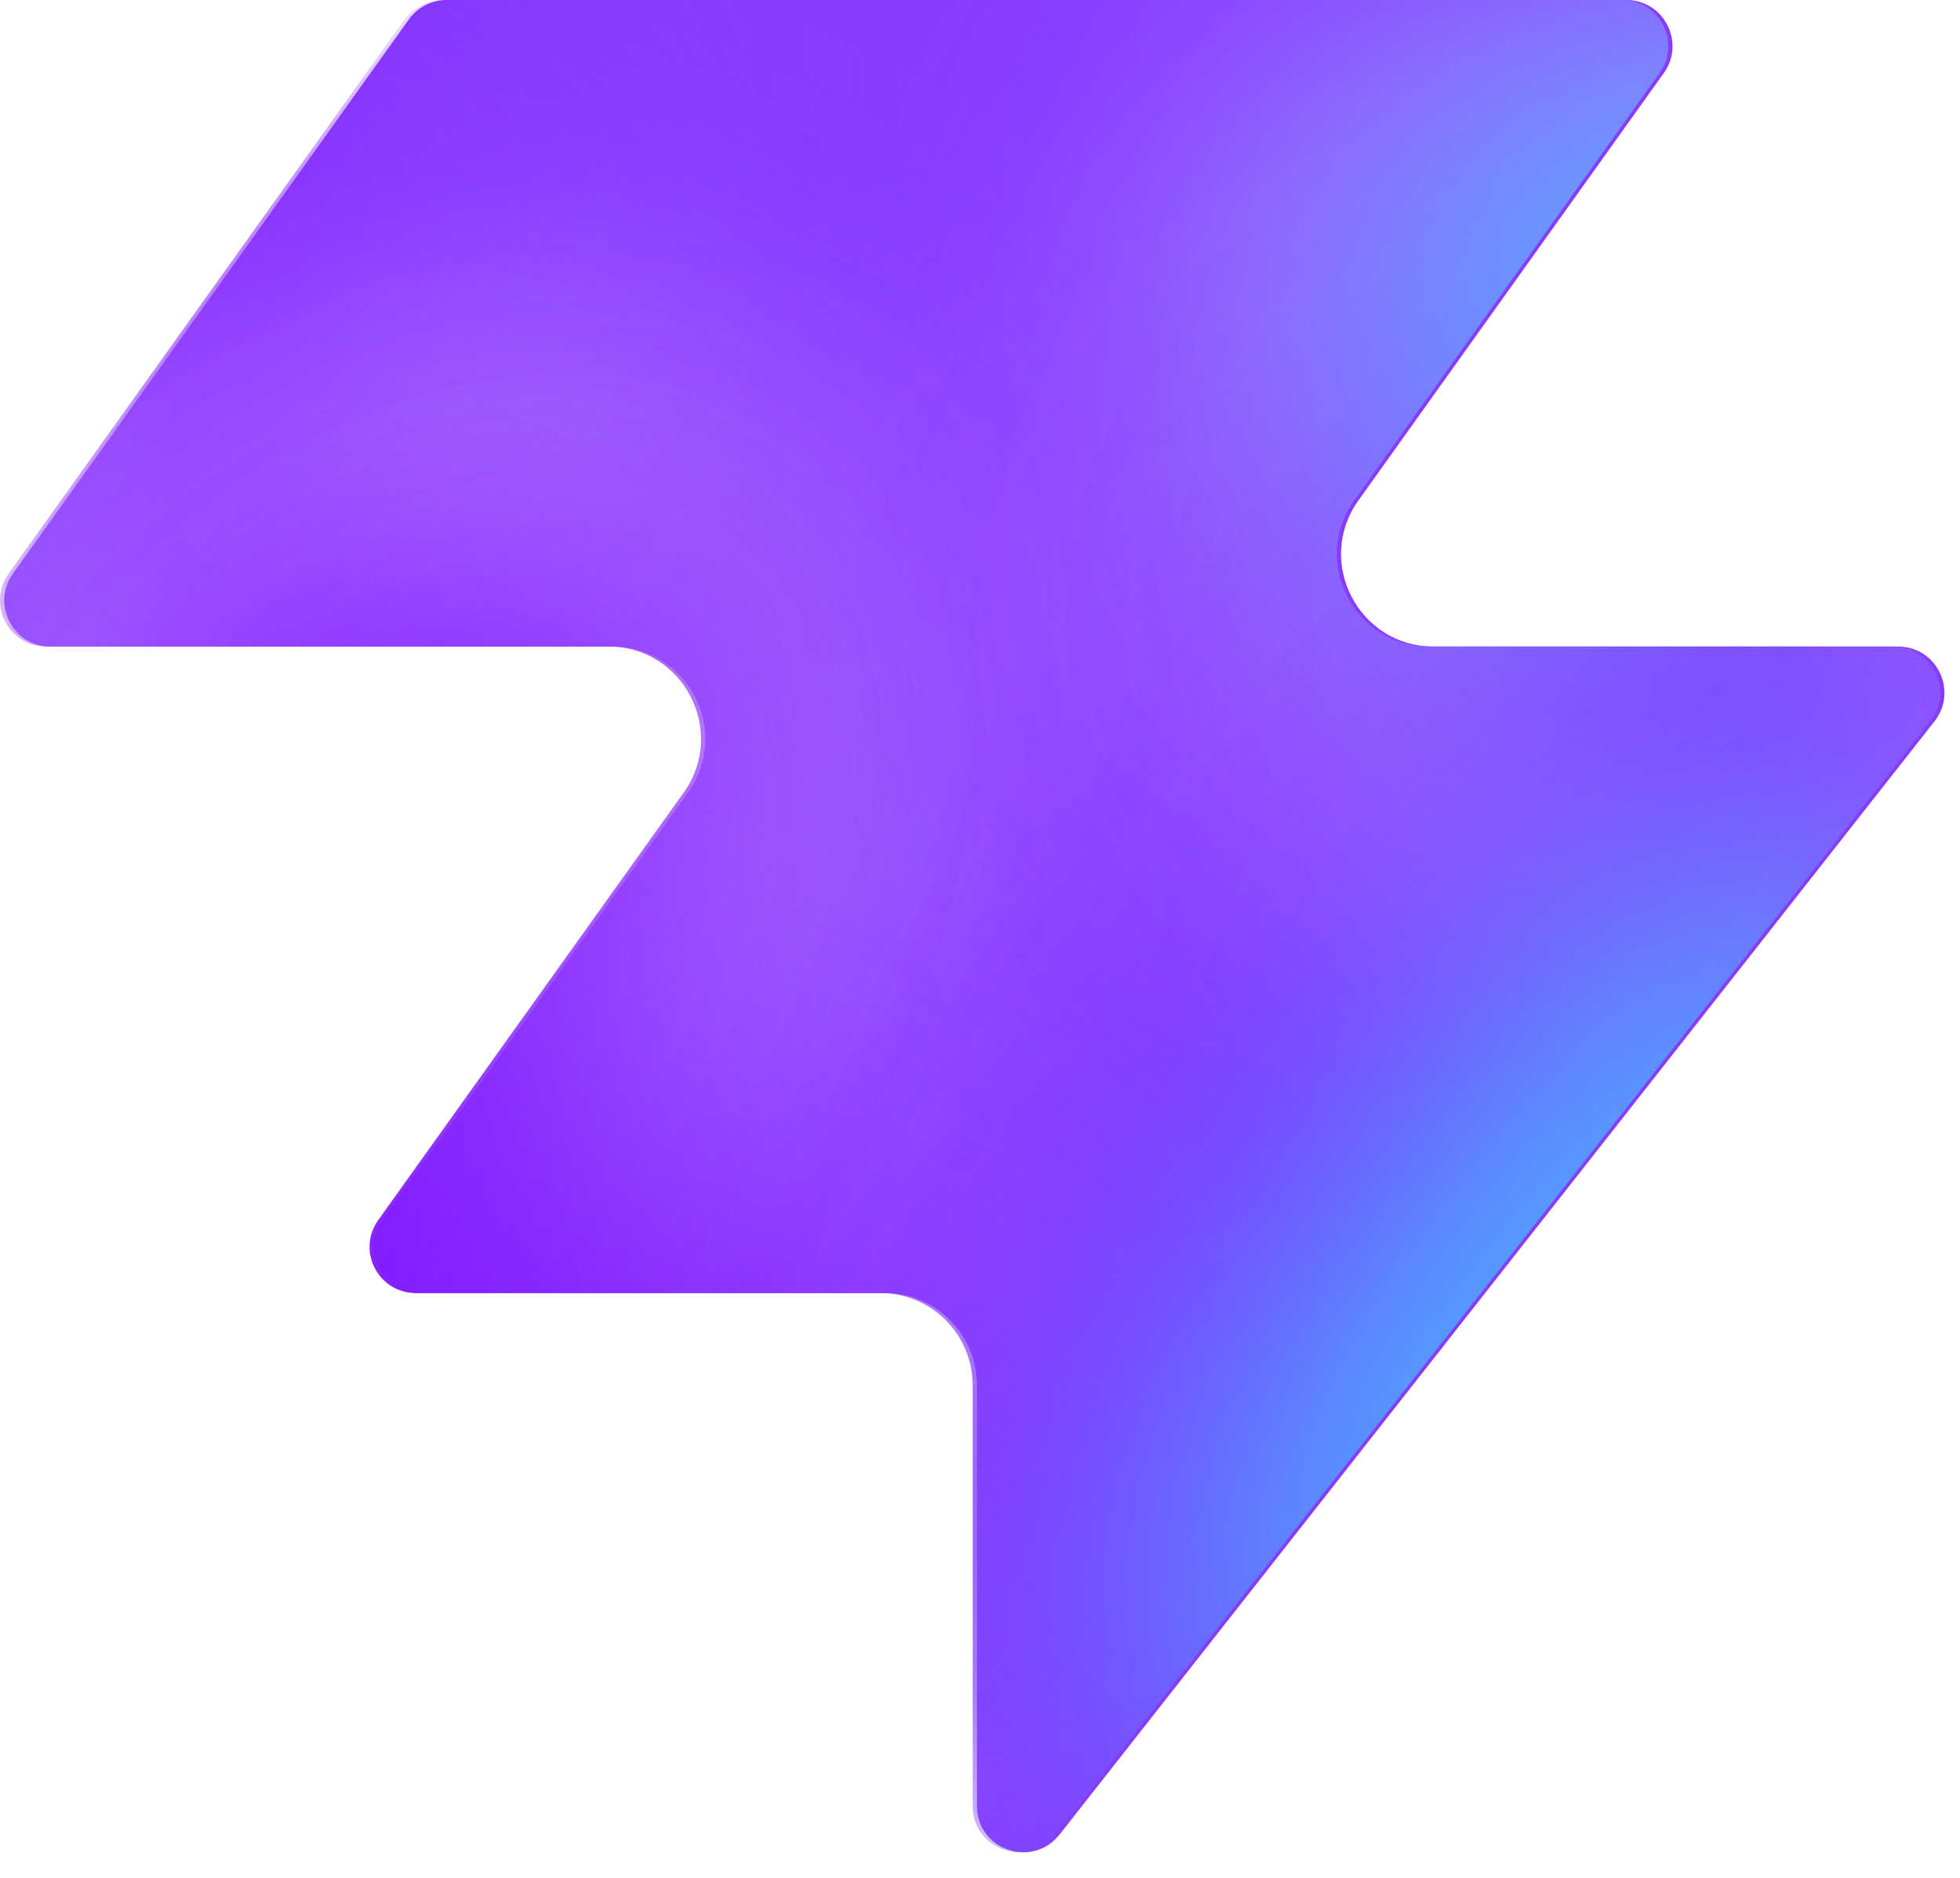
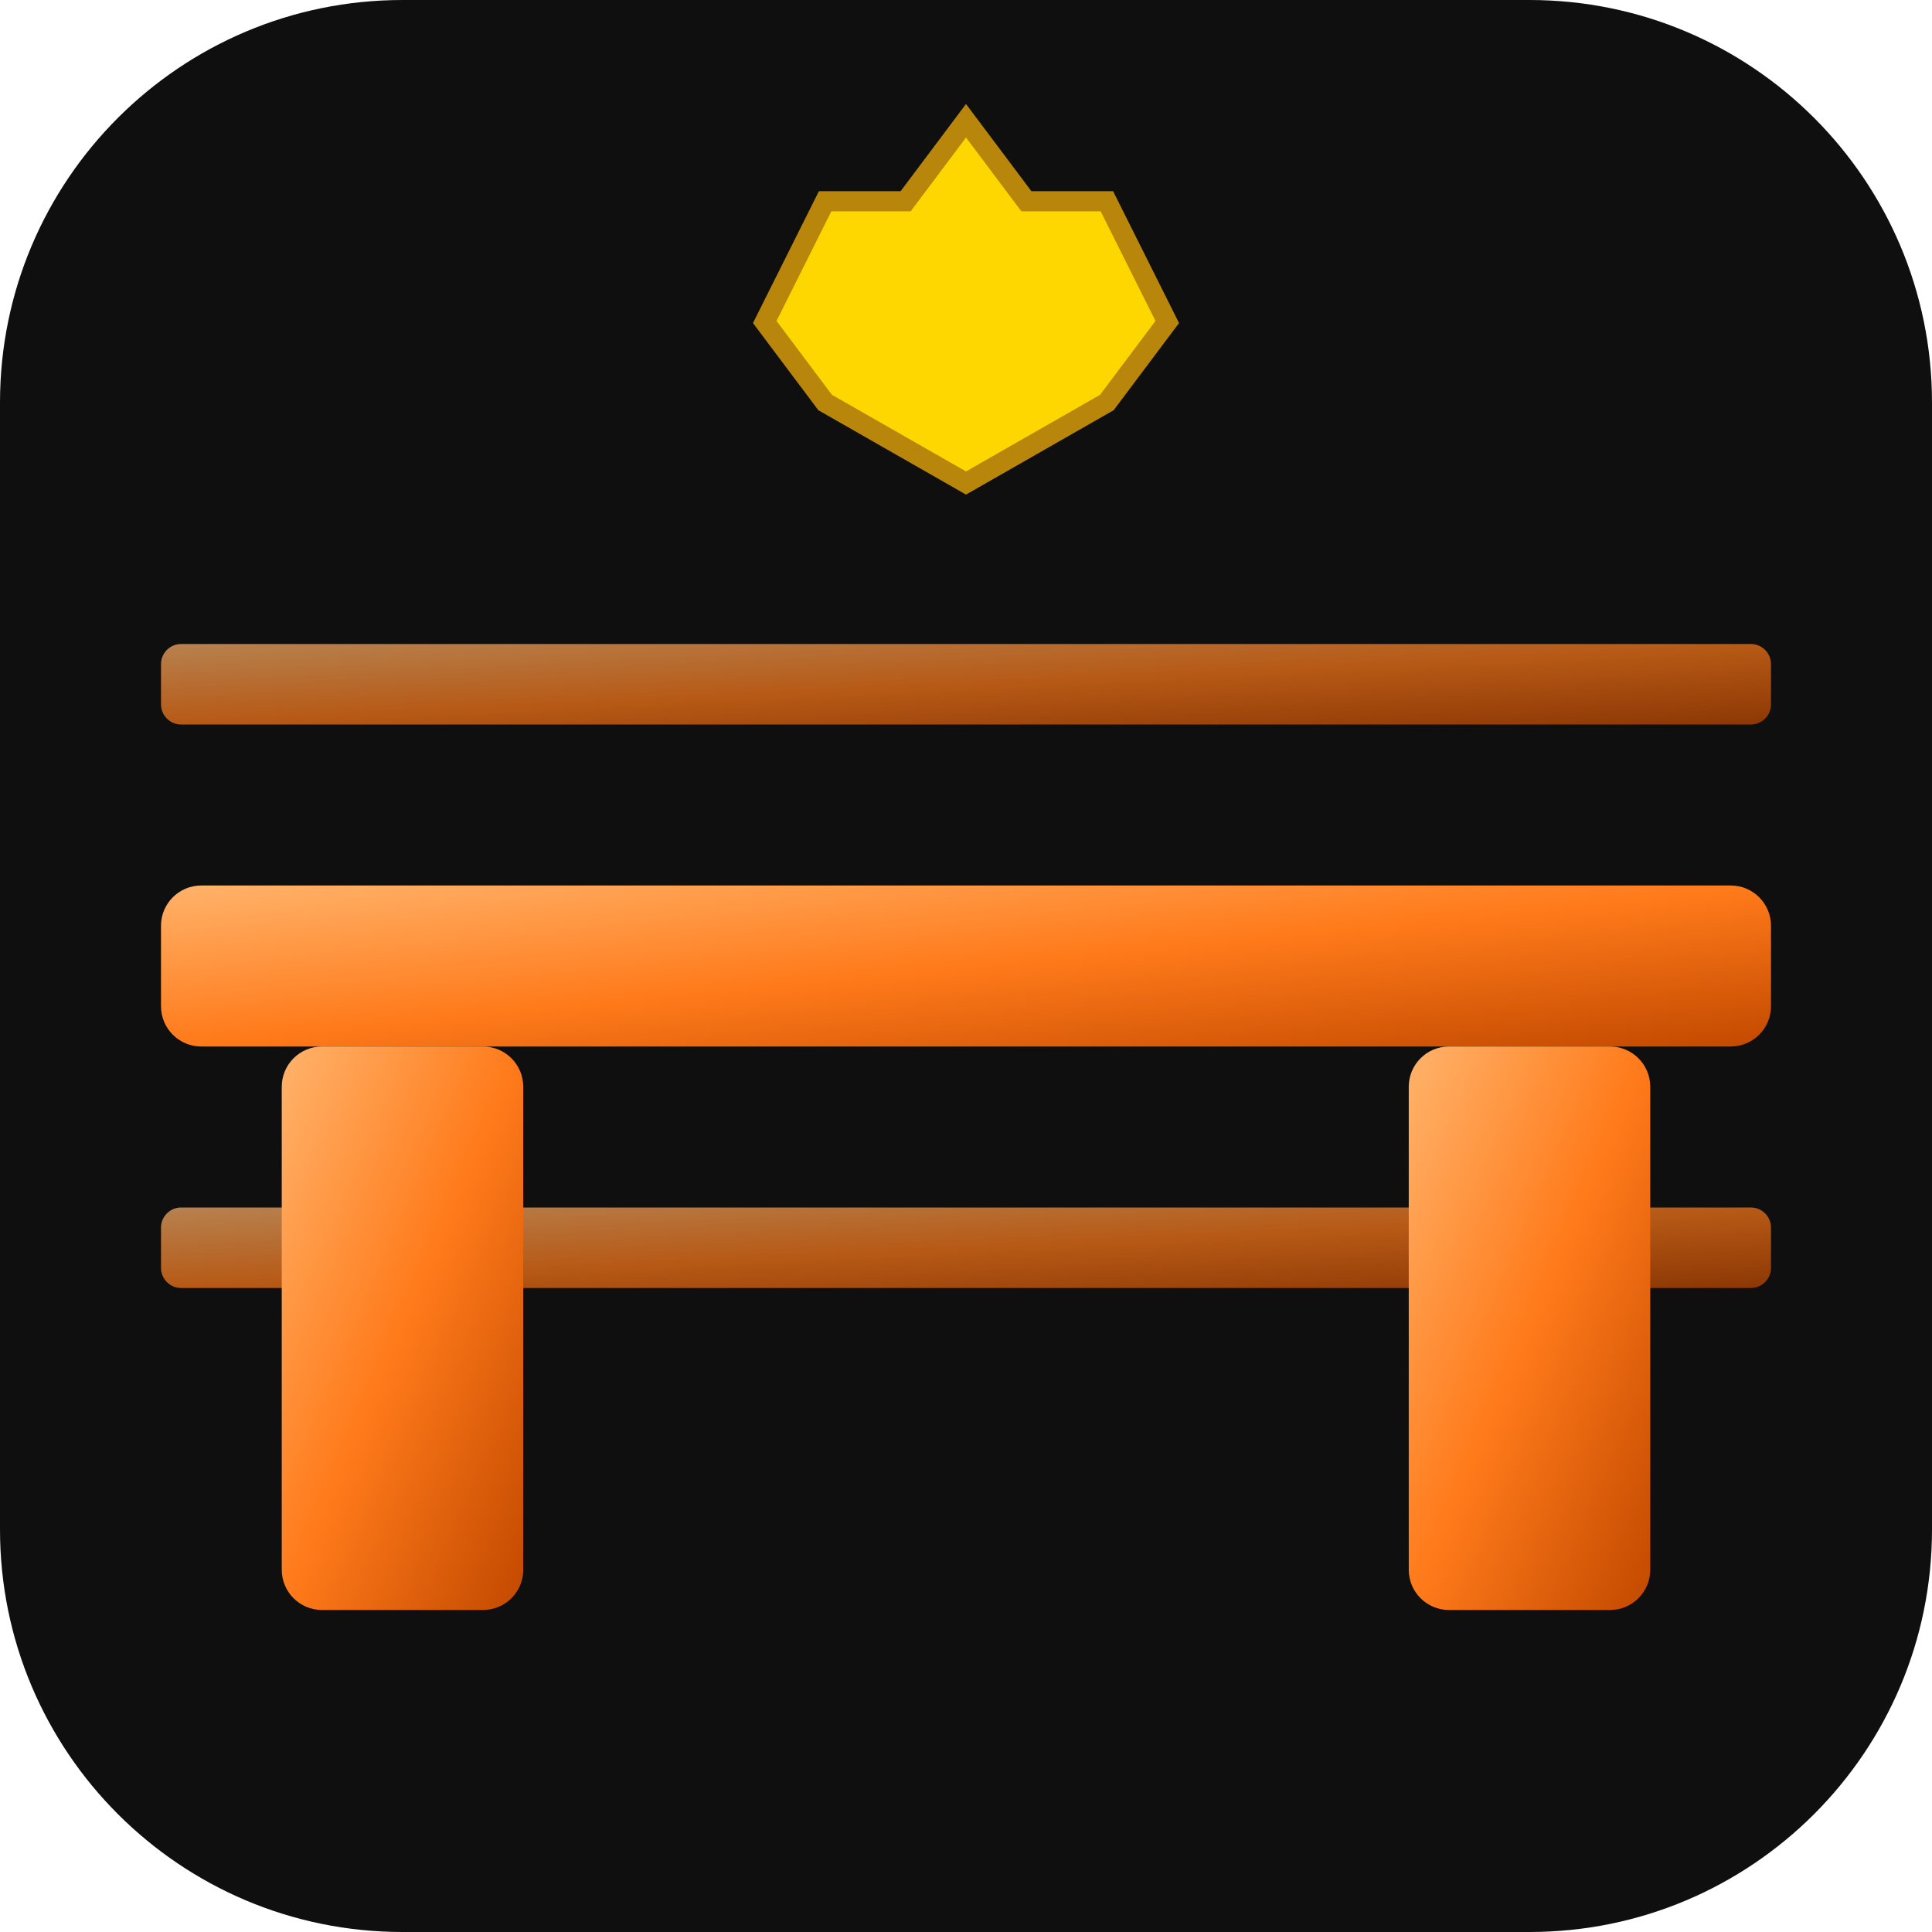
- <svg xmlns="http://www.w3.org/2000/svg" width="48" height="46" fill="none" viewBox="0 0 48 46">
-   <path fill="#863bff" d="M25.946 44.938c-.664.845-2.021.375-2.021-.698V33.937a2.26 2.26 0 0 0-2.262-2.262H10.287c-.92 0-1.456-1.04-.92-1.788l7.48-10.471c1.07-1.497 0-3.578-1.842-3.578H1.237c-.92 0-1.456-1.04-.92-1.788L10.013.474c.214-.297.556-.474.92-.474h28.894c.92 0 1.456 1.04.92 1.788l-7.48 10.471c-1.07 1.498 0 3.579 1.842 3.579h11.377c.943 0 1.473 1.088.89 1.83L25.947 44.94z" style="fill:#863bff;fill:color(display-p3 .525 .23 1);fill-opacity:1" />
-   <mask id="a" width="48" height="46" x="0" y="0" maskUnits="userSpaceOnUse" style="mask-type:alpha">
-     <path fill="#000" d="M25.842 44.938c-.664.844-2.021.375-2.021-.698V33.937a2.26 2.26 0 0 0-2.262-2.262H10.183c-.92 0-1.456-1.04-.92-1.788l7.48-10.471c1.07-1.498 0-3.579-1.842-3.579H1.133c-.92 0-1.456-1.04-.92-1.787L9.91.473c.214-.297.556-.474.92-.474h28.894c.92 0 1.456 1.04.92 1.788l-7.48 10.471c-1.07 1.498 0 3.578 1.842 3.578h11.377c.943 0 1.473 1.088.89 1.832L25.843 44.94z" style="fill:#000;fill-opacity:1" />
-   </mask>
-   <g mask="url(#a)">
-     <g filter="url(#b)">
-       <ellipse cx="5.508" cy="14.704" fill="#ede6ff" rx="5.508" ry="14.704" style="fill:#ede6ff;fill:color(display-p3 .927 .903 1);fill-opacity:1" transform="matrix(.00324 1 1 -.00324 -4.47 31.516)" />
-     </g>
-     <g filter="url(#c)">
-       <ellipse cx="10.399" cy="29.851" fill="#ede6ff" rx="10.399" ry="29.851" style="fill:#ede6ff;fill:color(display-p3 .927 .903 1);fill-opacity:1" transform="matrix(.00324 1 1 -.00324 -39.328 7.883)" />
-     </g>
-     <g filter="url(#d)">
-       <ellipse cx="5.508" cy="30.487" fill="#7e14ff" rx="5.508" ry="30.487" style="fill:#7e14ff;fill:color(display-p3 .492 .077 1);fill-opacity:1" transform="rotate(89.814 -25.913 -14.639)scale(1 -1)" />
-     </g>
-     <g filter="url(#e)">
-       <ellipse cx="5.508" cy="30.599" fill="#7e14ff" rx="5.508" ry="30.599" style="fill:#7e14ff;fill:color(display-p3 .492 .077 1);fill-opacity:1" transform="rotate(89.814 -32.644 -3.334)scale(1 -1)" />
-     </g>
-     <g filter="url(#f)">
-       <ellipse cx="5.508" cy="30.599" fill="#7e14ff" rx="5.508" ry="30.599" style="fill:#7e14ff;fill:color(display-p3 .492 .077 1);fill-opacity:1" transform="matrix(.00324 1 1 -.00324 -34.34 30.47)" />
-     </g>
-     <g filter="url(#g)">
-       <ellipse cx="14.072" cy="22.078" fill="#ede6ff" rx="14.072" ry="22.078" style="fill:#ede6ff;fill:color(display-p3 .927 .903 1);fill-opacity:1" transform="rotate(93.35 24.506 48.493)scale(-1 1)" />
-     </g>
-     <g filter="url(#h)">
-       <ellipse cx="3.47" cy="21.501" fill="#7e14ff" rx="3.47" ry="21.501" style="fill:#7e14ff;fill:color(display-p3 .492 .077 1);fill-opacity:1" transform="rotate(89.009 28.708 47.59)scale(-1 1)" />
-     </g>
-     <g filter="url(#i)">
-       <ellipse cx="3.47" cy="21.501" fill="#7e14ff" rx="3.47" ry="21.501" style="fill:#7e14ff;fill:color(display-p3 .492 .077 1);fill-opacity:1" transform="rotate(89.009 28.708 47.59)scale(-1 1)" />
-     </g>
-     <g filter="url(#j)">
-       <ellipse cx=".387" cy="8.972" fill="#7e14ff" rx="4.407" ry="29.108" style="fill:#7e14ff;fill:color(display-p3 .492 .077 1);fill-opacity:1" transform="rotate(39.51 .387 8.972)" />
-     </g>
-     <g filter="url(#k)">
-       <ellipse cx="47.523" cy="-6.092" fill="#7e14ff" rx="4.407" ry="29.108" style="fill:#7e14ff;fill:color(display-p3 .492 .077 1);fill-opacity:1" transform="rotate(37.892 47.523 -6.092)" />
-     </g>
-     <g filter="url(#l)">
-       <ellipse cx="41.412" cy="6.333" fill="#47bfff" rx="5.971" ry="9.665" style="fill:#47bfff;fill:color(display-p3 .28 .748 1);fill-opacity:1" transform="rotate(37.892 41.412 6.333)" />
-     </g>
-     <g filter="url(#m)">
-       <ellipse cx="-1.879" cy="38.332" fill="#7e14ff" rx="4.407" ry="29.108" style="fill:#7e14ff;fill:color(display-p3 .492 .077 1);fill-opacity:1" transform="rotate(37.892 -1.88 38.332)" />
-     </g>
-     <g filter="url(#n)">
-       <ellipse cx="-1.879" cy="38.332" fill="#7e14ff" rx="4.407" ry="29.108" style="fill:#7e14ff;fill:color(display-p3 .492 .077 1);fill-opacity:1" transform="rotate(37.892 -1.88 38.332)" />
-     </g>
-     <g filter="url(#o)">
-       <ellipse cx="35.651" cy="29.907" fill="#7e14ff" rx="4.407" ry="29.108" style="fill:#7e14ff;fill:color(display-p3 .492 .077 1);fill-opacity:1" transform="rotate(37.892 35.651 29.907)" />
-     </g>
-     <g filter="url(#p)">
-       <ellipse cx="38.418" cy="32.4" fill="#47bfff" rx="5.971" ry="15.297" style="fill:#47bfff;fill:color(display-p3 .28 .748 1);fill-opacity:1" transform="rotate(37.892 38.418 32.4)" />
-     </g>
+ <svg xmlns="http://www.w3.org/2000/svg" width="48" height="48" viewBox="0 0 48 48">
+   <defs>
+     <linearGradient id="logo-bar" x1="0%" y1="0%" x2="100%" y2="100%">
+       <stop offset="0%" stop-color="#FFB36B" />
+       <stop offset="50%" stop-color="#FF7A1A" />
+       <stop offset="100%" stop-color="#C24900" />
+     </linearGradient>
+   </defs>
+   <rect width="48" height="48" rx="10" fill="#0f0f0f" />
+   <rect x="4" y="22" width="40" height="4" rx="1" fill="url(#logo-bar)" />
+   <rect x="4" y="16" width="40" height="2" rx="0.5" fill="url(#logo-bar)" opacity="0.7" />
+   <rect x="4" y="30" width="40" height="2" rx="0.5" fill="url(#logo-bar)" opacity="0.7" />
+   <rect x="7" y="26" width="6" height="14" rx="1" fill="url(#logo-bar)" />
+   <rect x="35" y="26" width="6" height="14" rx="1" fill="url(#logo-bar)" />
+   <g transform="translate(24 8)">
+     <path d="M -5 0 L -3.5 -3 L -1.5 -3 L 0 -5 L 1.5 -3 L 3.5 -3 L 5 0 L 3.5 2 L 0 4 L -3.5 2 Z" fill="#FFD700" stroke="#B8860B" stroke-width="0.5" />
  </g>
-   <defs>
-     <filter id="b" width="60.045" height="41.654" x="-19.77" y="16.149" color-interpolation-filters="sRGB" filterUnits="userSpaceOnUse">
-       <feFlood flood-opacity="0" result="BackgroundImageFix" />
-       <feBlend in="SourceGraphic" in2="BackgroundImageFix" result="shape" />
-       <feGaussianBlur result="effect1_foregroundBlur_2002_17158" stdDeviation="7.659" />
-     </filter>
-     <filter id="c" width="90.34" height="51.437" x="-54.613" y="-7.533" color-interpolation-filters="sRGB" filterUnits="userSpaceOnUse">
-       <feFlood flood-opacity="0" result="BackgroundImageFix" />
-       <feBlend in="SourceGraphic" in2="BackgroundImageFix" result="shape" />
-       <feGaussianBlur result="effect1_foregroundBlur_2002_17158" stdDeviation="7.659" />
-     </filter>
-     <filter id="d" width="79.355" height="29.4" x="-49.64" y="2.03" color-interpolation-filters="sRGB" filterUnits="userSpaceOnUse">
-       <feFlood flood-opacity="0" result="BackgroundImageFix" />
-       <feBlend in="SourceGraphic" in2="BackgroundImageFix" result="shape" />
-       <feGaussianBlur result="effect1_foregroundBlur_2002_17158" stdDeviation="4.596" />
-     </filter>
-     <filter id="e" width="79.579" height="29.4" x="-45.045" y="20.029" color-interpolation-filters="sRGB" filterUnits="userSpaceOnUse">
-       <feFlood flood-opacity="0" result="BackgroundImageFix" />
-       <feBlend in="SourceGraphic" in2="BackgroundImageFix" result="shape" />
-       <feGaussianBlur result="effect1_foregroundBlur_2002_17158" stdDeviation="4.596" />
-     </filter>
-     <filter id="f" width="79.579" height="29.4" x="-43.513" y="21.178" color-interpolation-filters="sRGB" filterUnits="userSpaceOnUse">
-       <feFlood flood-opacity="0" result="BackgroundImageFix" />
-       <feBlend in="SourceGraphic" in2="BackgroundImageFix" result="shape" />
-       <feGaussianBlur result="effect1_foregroundBlur_2002_17158" stdDeviation="4.596" />
-     </filter>
-     <filter id="g" width="74.749" height="58.852" x="15.756" y="-17.901" color-interpolation-filters="sRGB" filterUnits="userSpaceOnUse">
-       <feFlood flood-opacity="0" result="BackgroundImageFix" />
-       <feBlend in="SourceGraphic" in2="BackgroundImageFix" result="shape" />
-       <feGaussianBlur result="effect1_foregroundBlur_2002_17158" stdDeviation="7.659" />
-     </filter>
-     <filter id="h" width="61.377" height="25.362" x="23.548" y="2.284" color-interpolation-filters="sRGB" filterUnits="userSpaceOnUse">
-       <feFlood flood-opacity="0" result="BackgroundImageFix" />
-       <feBlend in="SourceGraphic" in2="BackgroundImageFix" result="shape" />
-       <feGaussianBlur result="effect1_foregroundBlur_2002_17158" stdDeviation="4.596" />
-     </filter>
-     <filter id="i" width="61.377" height="25.362" x="23.548" y="2.284" color-interpolation-filters="sRGB" filterUnits="userSpaceOnUse">
-       <feFlood flood-opacity="0" result="BackgroundImageFix" />
-       <feBlend in="SourceGraphic" in2="BackgroundImageFix" result="shape" />
-       <feGaussianBlur result="effect1_foregroundBlur_2002_17158" stdDeviation="4.596" />
-     </filter>
-     <filter id="j" width="56.045" height="63.649" x="-27.636" y="-22.853" color-interpolation-filters="sRGB" filterUnits="userSpaceOnUse">
-       <feFlood flood-opacity="0" result="BackgroundImageFix" />
-       <feBlend in="SourceGraphic" in2="BackgroundImageFix" result="shape" />
-       <feGaussianBlur result="effect1_foregroundBlur_2002_17158" stdDeviation="4.596" />
-     </filter>
-     <filter id="k" width="54.814" height="64.646" x="20.116" y="-38.415" color-interpolation-filters="sRGB" filterUnits="userSpaceOnUse">
-       <feFlood flood-opacity="0" result="BackgroundImageFix" />
-       <feBlend in="SourceGraphic" in2="BackgroundImageFix" result="shape" />
-       <feGaussianBlur result="effect1_foregroundBlur_2002_17158" stdDeviation="4.596" />
-     </filter>
-     <filter id="l" width="33.541" height="35.313" x="24.641" y="-11.323" color-interpolation-filters="sRGB" filterUnits="userSpaceOnUse">
-       <feFlood flood-opacity="0" result="BackgroundImageFix" />
-       <feBlend in="SourceGraphic" in2="BackgroundImageFix" result="shape" />
-       <feGaussianBlur result="effect1_foregroundBlur_2002_17158" stdDeviation="4.596" />
-     </filter>
-     <filter id="m" width="54.814" height="64.646" x="-29.286" y="6.009" color-interpolation-filters="sRGB" filterUnits="userSpaceOnUse">
-       <feFlood flood-opacity="0" result="BackgroundImageFix" />
-       <feBlend in="SourceGraphic" in2="BackgroundImageFix" result="shape" />
-       <feGaussianBlur result="effect1_foregroundBlur_2002_17158" stdDeviation="4.596" />
-     </filter>
-     <filter id="n" width="54.814" height="64.646" x="-29.286" y="6.009" color-interpolation-filters="sRGB" filterUnits="userSpaceOnUse">
-       <feFlood flood-opacity="0" result="BackgroundImageFix" />
-       <feBlend in="SourceGraphic" in2="BackgroundImageFix" result="shape" />
-       <feGaussianBlur result="effect1_foregroundBlur_2002_17158" stdDeviation="4.596" />
-     </filter>
-     <filter id="o" width="54.814" height="64.646" x="8.244" y="-2.416" color-interpolation-filters="sRGB" filterUnits="userSpaceOnUse">
-       <feFlood flood-opacity="0" result="BackgroundImageFix" />
-       <feBlend in="SourceGraphic" in2="BackgroundImageFix" result="shape" />
-       <feGaussianBlur result="effect1_foregroundBlur_2002_17158" stdDeviation="4.596" />
-     </filter>
-     <filter id="p" width="39.409" height="43.623" x="18.713" y="10.588" color-interpolation-filters="sRGB" filterUnits="userSpaceOnUse">
-       <feFlood flood-opacity="0" result="BackgroundImageFix" />
-       <feBlend in="SourceGraphic" in2="BackgroundImageFix" result="shape" />
-       <feGaussianBlur result="effect1_foregroundBlur_2002_17158" stdDeviation="4.596" />
-     </filter>
-   </defs>
</svg>
